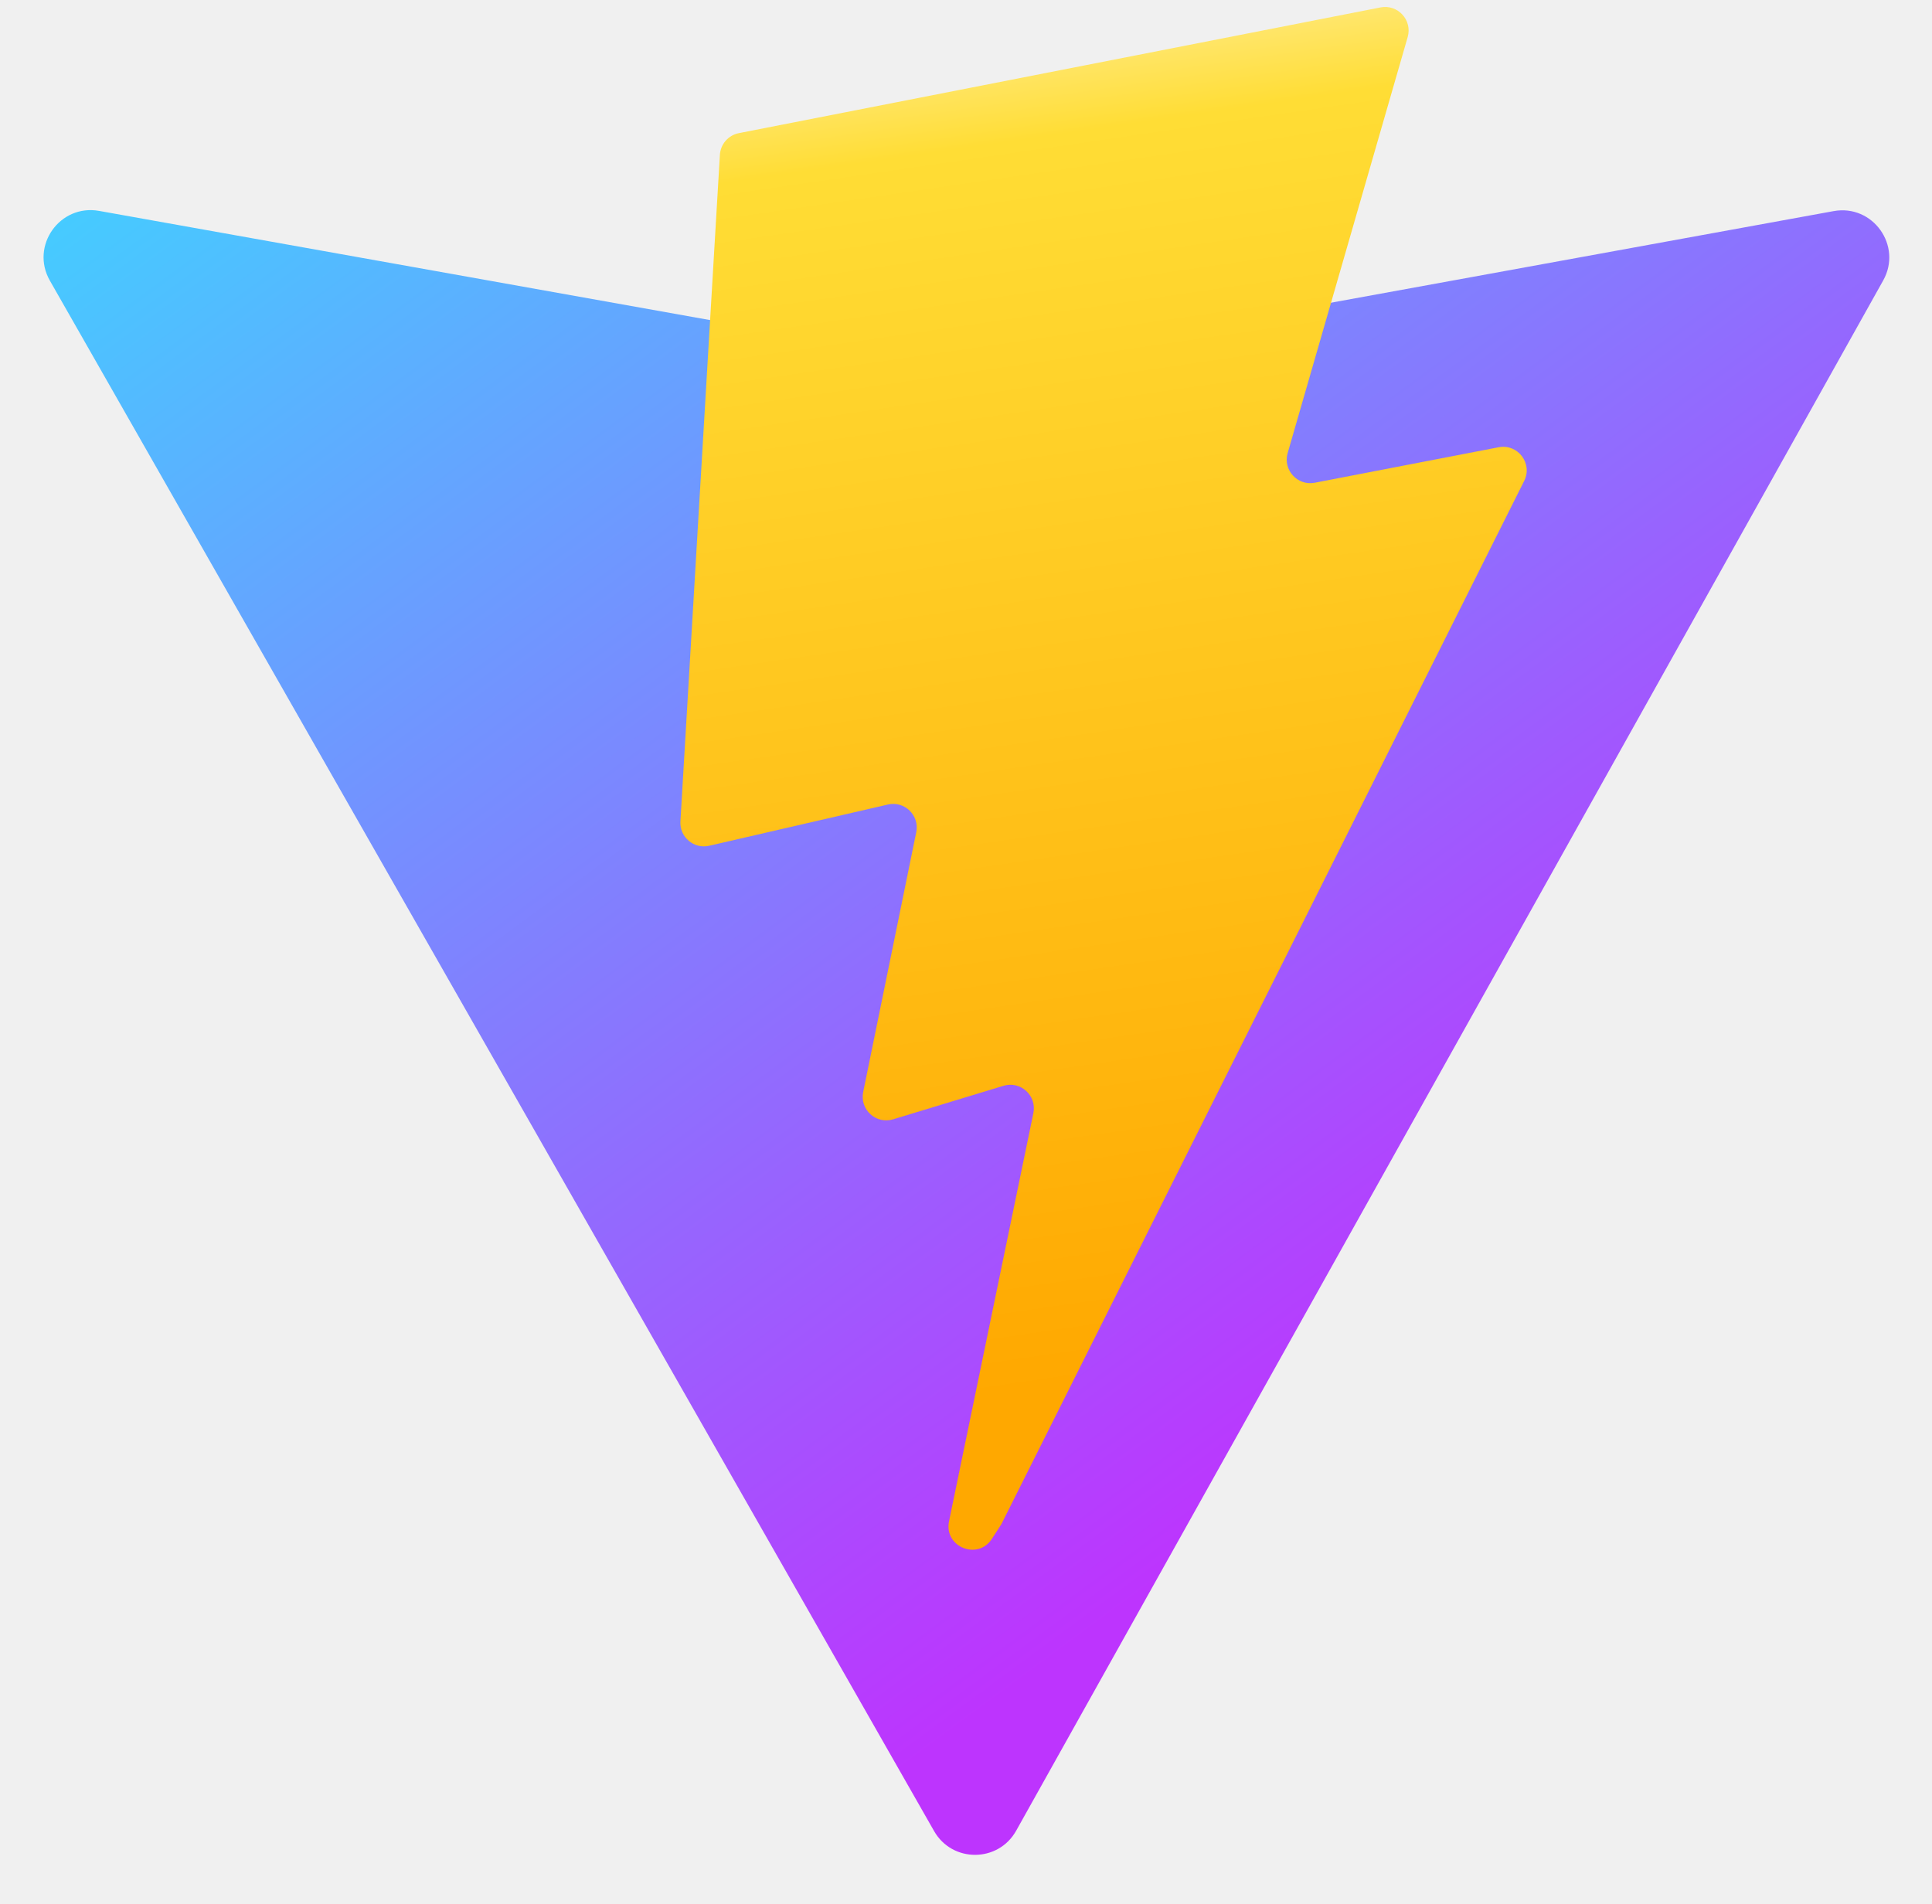
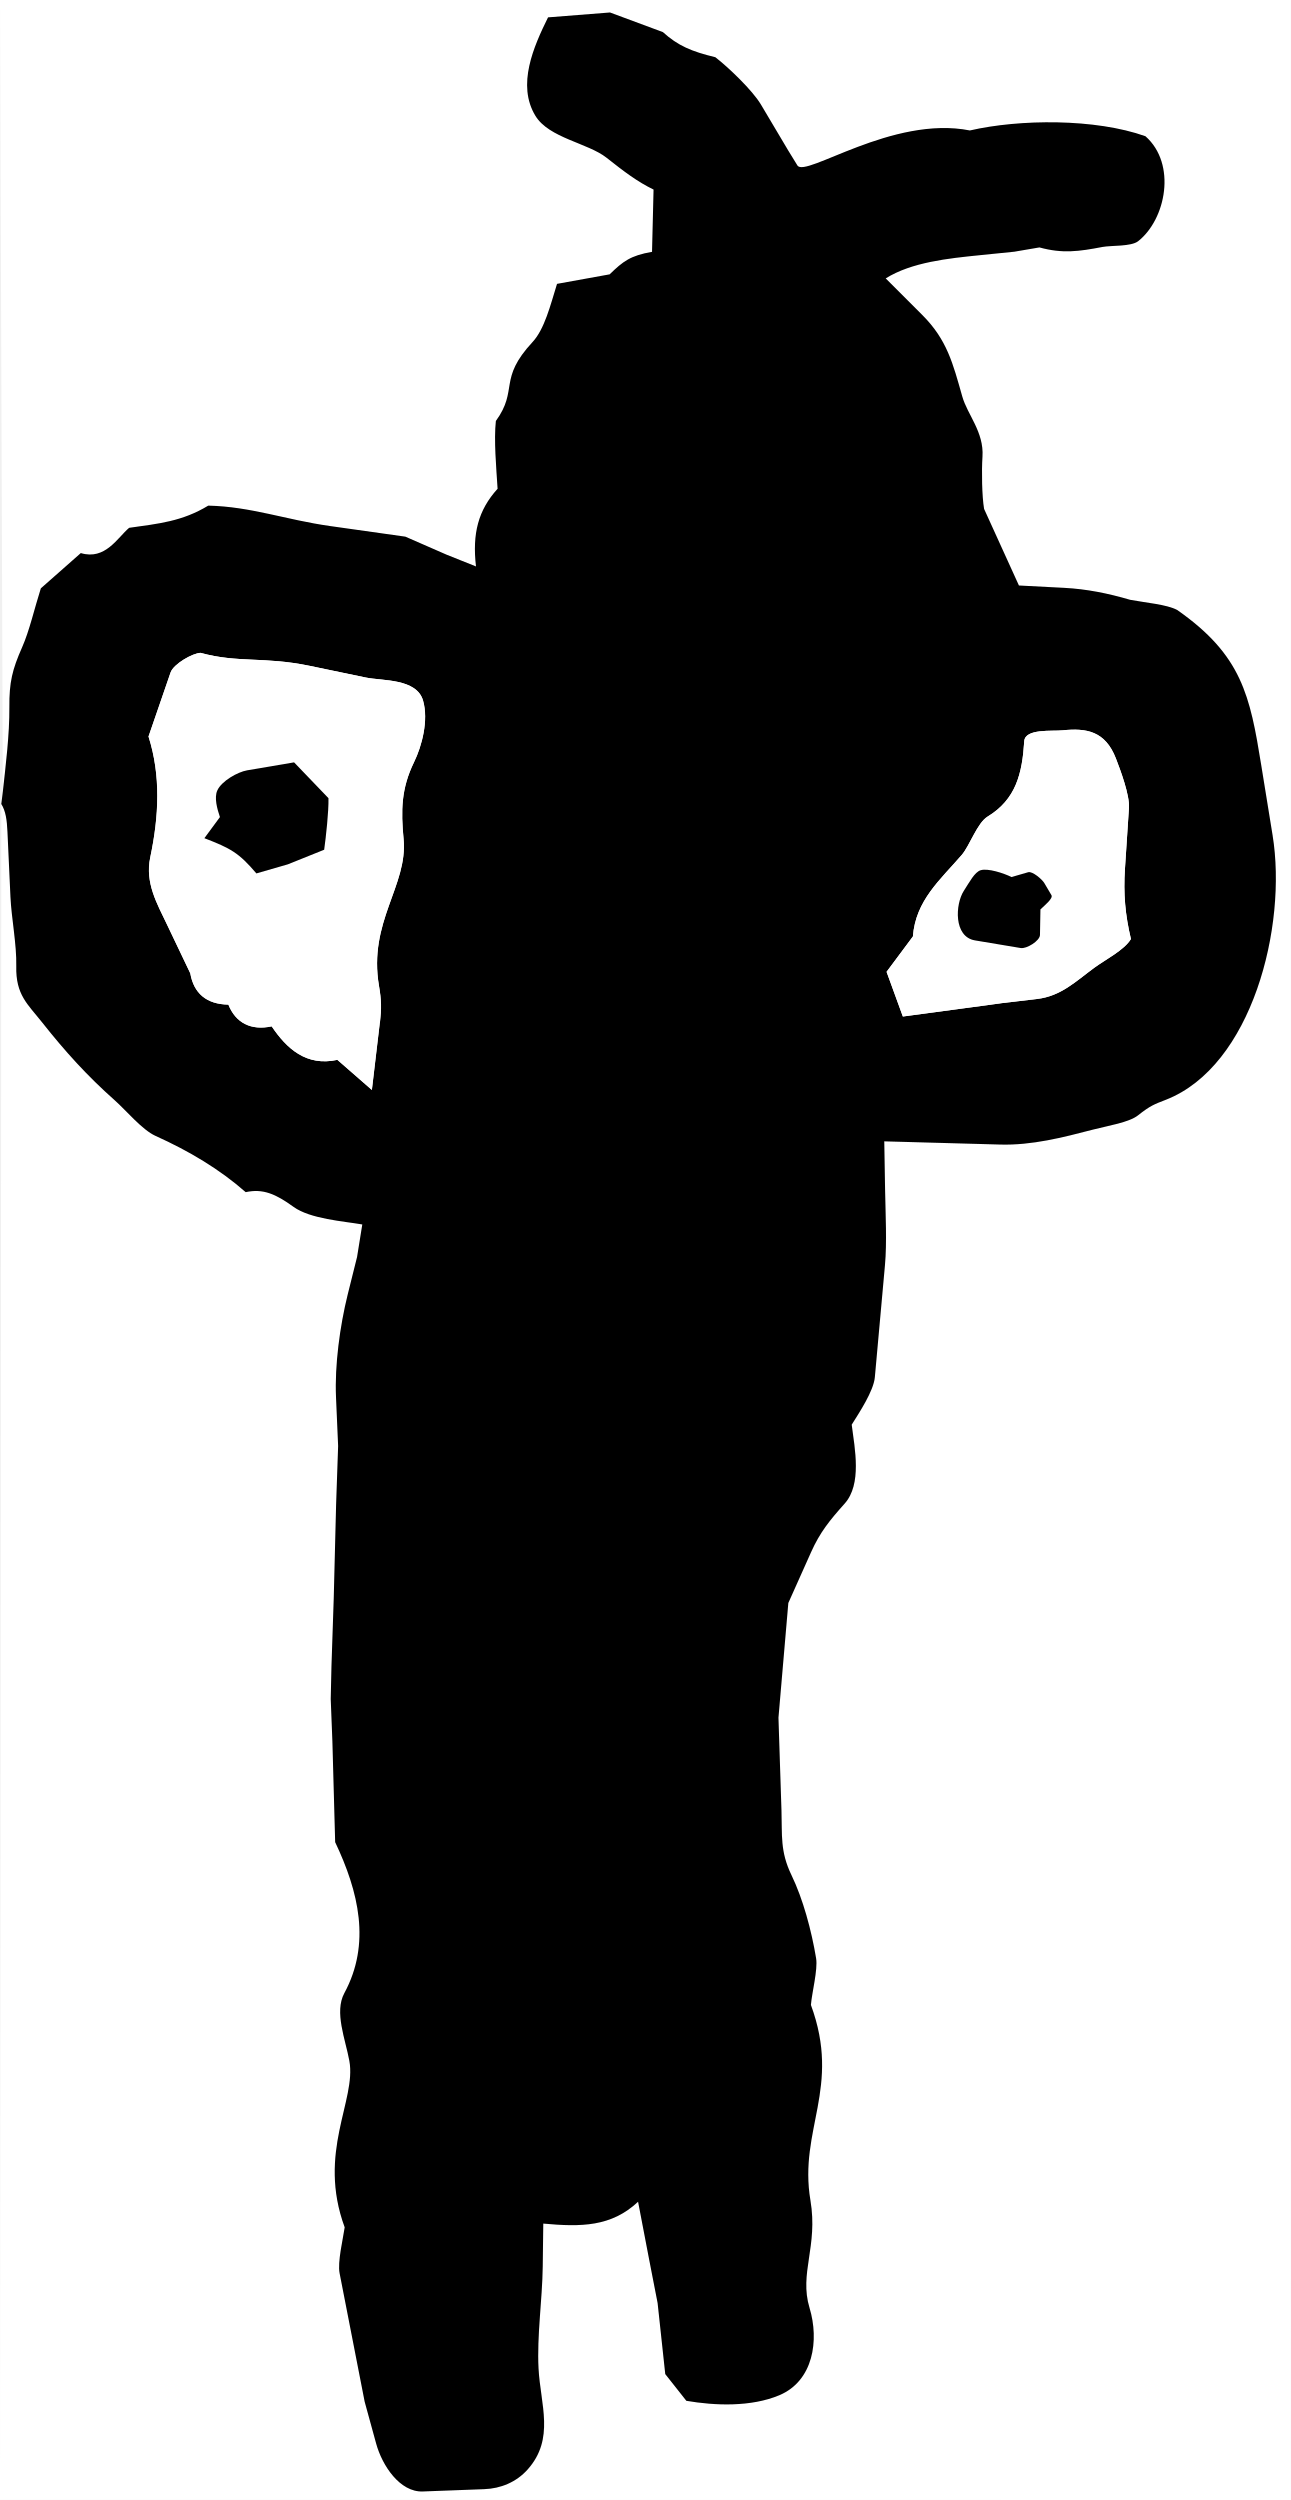
- <svg xmlns="http://www.w3.org/2000/svg" width="410" height="404" viewBox="0 0 410 404" fill="none">
-   <path d="M399.641 59.525L215.643 388.545C211.844 395.338 202.084 395.378 198.228 388.618L10.582 59.556C6.381 52.19 12.68 43.267 21.028 44.759L205.223 77.682C206.398 77.892 207.601 77.89 208.776 77.676L389.119 44.806C397.439 43.289 403.768 52.143 399.641 59.525Z" fill="url(#paint0_linear)" />
-   <path d="M292.965 1.574L156.801 28.255C154.563 28.694 152.906 30.59 152.771 32.866L144.395 174.33C144.198 177.662 147.258 180.248 150.51 179.498L188.42 170.749C191.967 169.931 195.172 173.055 194.443 176.622L183.18 231.775C182.422 235.487 185.907 238.661 189.532 237.56L212.947 230.446C216.577 229.344 220.065 232.527 219.297 236.242L201.398 322.875C200.278 328.294 207.486 331.249 210.492 326.603L212.5 323.5L323.454 102.072C325.312 98.365 322.108 94.137 318.036 94.923L279.014 102.454C275.347 103.161 272.227 99.746 273.262 96.158L298.731 7.867C299.767 4.273 296.636 0.855 292.965 1.574Z" fill="url(#paint1_linear)" />
+ <svg xmlns="http://www.w3.org/2000/svg" id="Layer_2" data-name="Layer 2" viewBox="0 0 261.7 506.84">
  <defs>
-     <linearGradient id="paint0_linear" x1="6" y1="33" x2="235" y2="344" gradientUnits="userSpaceOnUse">
-       <stop stop-color="#41D1FF" />
-       <stop offset="1" stop-color="#BD34FE" />
-     </linearGradient>
-     <linearGradient id="paint1_linear" x1="194.651" y1="8.818" x2="236.076" y2="292.989" gradientUnits="userSpaceOnUse">
-       <stop stop-color="#FFEA83" />
-       <stop offset="0.083" stop-color="#FFDD35" />
-       <stop offset="1" stop-color="#FFA800" />
-     </linearGradient>
+     <style>
+       .cls-1 {
+         fill: #fff;
+       }
+     </style>
  </defs>
+   <g id="Layer_1-2" data-name="Layer 1">
+     <g>
+       <path class="cls-1" d="M.57,160.54L0,0h261.7s0,506.84,0,506.84L0,506.81.27,162.96c.95,1.51,1.17,3.34,1.28,5.66l.61,13.26c.2,4.22,1.28,9.65,1.18,14.02-.13,5.83,2.34,7.72,5.23,11.38,4.73,5.98,9.18,10.88,14.7,15.78,2.34,2.08,5.57,6.02,8.29,7.24,6.83,3.08,12.98,6.76,18.29,11.41,3.52-.76,6.07.36,9.71,2.99,3.39,2.45,10.17,2.9,13.93,3.56l-1.06,6.59-1.89,7.58c-1.62,6.49-2.66,14.43-2.38,20.82l.43,9.93-.41,11.91-.48,18.98-.46,13.76-.15,6.64.34,8.66.56,20.36c4.78,10.09,7.29,20.57,1.86,30.61-2.08,3.84.23,9.38,1.02,13.75,1.45,8.01-6.57,18.5-.95,33.73-.35,2.38-1.48,7.02-1.03,9.31l5.08,26.04,2.33,8.49c1.23,4.48,4.83,9.88,9.45,9.71l12.48-.47c3.27-.12,6.46-1.39,8.79-4,5.56-6.25,2.59-13.16,2.2-20.46-.35-6.63.77-13.88.85-20.67l.11-8.71c7.65.7,13.79.67,19.22-4.43l2.28,11.9,1.68,8.64,1.55,14.4,4.28,5.42c5.84,1,13.12,1.27,18.84-1.13,6.9-2.9,8.11-11.13,6.13-17.7-2.14-7.08,1.76-12.42.18-21.82-2.42-14.38,6.29-22.76.1-39.6.2-2.49,1.44-7.15,1.05-9.47-.94-5.7-2.6-11.92-4.99-16.85s-1.87-8.08-2.03-13.1l-.61-18.82,2-23.26,4.61-10.3c1.8-4.02,3.77-6.45,6.81-9.85,3.52-3.94,2.06-11.09,1.43-16,1.53-2.44,4.43-6.82,4.69-9.62l2.05-22.71c.42-4.61.11-10.4.03-15.13l-.17-9.98,23.5.65c6.42.18,12.6-1.4,18.9-3.05,2.86-.75,7.24-1.45,9.03-2.86,2.54-2.02,3.34-2.26,5.69-3.18,17.41-6.82,24.6-35.08,21.61-53.6l-2.31-14.26c-2.27-14.04-3.9-22.26-17.04-31.43-2.13-1.13-6.39-1.46-9.54-2.06-4.54-1.32-8.83-2.18-13.31-2.42l-9.23-.48-7.06-15.52c-.44-2.53-.53-7.69-.33-10.6.33-4.98-3.05-8.51-4.09-12.18-1.91-6.73-3.09-11.51-8.12-16.55l-7.41-7.41c5.27-3.3,12.71-4.06,19.14-4.71l6.92-.7,5.11-.87c4.67,1.28,7.94.83,12.75-.09,1.85-.35,5.84-.06,7.27-1.18,5.62-4.43,7.85-15.64,1.47-21.27-10.13-3.62-25.52-3.5-35.59-1.17-15.7-3.12-33.38,9.67-34.97,7.09l-1.85-3.01-5.56-9.36c-1.71-2.88-6.59-7.54-9.23-9.57-4.81-1.17-7.59-2.33-10.63-5.09l-10.72-3.98-12.56.99c-2.91,5.9-6.39,13.71-2.55,19.98,2.75,4.49,10.62,5.49,14.4,8.47,3.57,2.81,6.22,4.85,9.54,6.46l-.31,12.63c-4.36.75-5.91,1.95-8.59,4.56l-10.67,1.93c-1.35,4.36-2.53,9.17-4.95,11.78-7.07,7.62-2.81,9.61-7.45,16.02-.42,3.85.07,9.31.35,13.74-3.94,4.35-5.15,9.09-4.38,15.75l-5.88-2.35-8.44-3.69-15.25-2.15c-9.02-1.27-16.05-3.95-24.71-4.14-5.29,3.21-10.05,3.65-16.04,4.5-2.33,1.95-4.82,6.62-9.8,5.12l-8.1,7.15c-1.31,4.08-2.3,8.57-3.8,11.96-2.01,4.53-2.62,7.07-2.58,12.12.04,5.6-.75,11.82-1.33,17.18Z" />
+       <path d="M.27,162.96l.3-2.42c.58-5.36,1.37-11.58,1.33-17.18-.04-5.05.58-7.59,2.58-12.12,1.5-3.39,2.5-7.88,3.8-11.96l8.1-7.15c4.97,1.5,7.47-3.16,9.8-5.12,5.99-.85,10.75-1.29,16.04-4.5,8.66.19,15.69,2.87,24.71,4.14l15.25,2.15,8.44,3.69,5.88,2.35c-.77-6.66.44-11.4,4.38-15.75-.28-4.42-.77-9.89-.35-13.74,4.64-6.41.38-8.4,7.45-16.02,2.42-2.61,3.6-7.42,4.95-11.78l10.67-1.93c2.68-2.62,4.23-3.82,8.59-4.56l.31-12.63c-3.32-1.61-5.98-3.65-9.54-6.46-3.78-2.98-11.65-3.98-14.4-8.47-3.84-6.28-.36-14.08,2.55-19.98l12.56-.99,10.72,3.98c3.04,2.76,5.82,3.93,10.63,5.09,2.63,2.03,7.51,6.69,9.23,9.57l5.56,9.36,1.85,3.01c1.59,2.58,19.27-10.21,34.97-7.09,10.07-2.32,25.46-2.45,35.59,1.17,6.37,5.64,4.15,16.84-1.47,21.27-1.43,1.13-5.42.83-7.27,1.18-4.8.92-8.07,1.37-12.75.09l-5.11.87-6.92.7c-6.43.65-13.87,1.41-19.14,4.71l7.41,7.41c5.04,5.04,6.21,9.82,8.12,16.55,1.04,3.67,4.42,7.2,4.09,12.18-.19,2.91-.11,8.07.33,10.6l7.06,15.52,9.23.48c4.49.24,8.77,1.09,13.31,2.42,3.15.6,7.41.93,9.54,2.06,13.14,9.18,14.77,17.4,17.04,31.43l2.31,14.26c3,18.52-4.2,46.78-21.61,53.6-2.35.92-3.14,1.16-5.69,3.18-1.79,1.42-6.16,2.12-9.03,2.86-6.29,1.64-12.48,3.23-18.9,3.05l-23.5-.65.17,9.98c.08,4.73.39,10.52-.03,15.13l-2.05,22.71c-.25,2.8-3.16,7.18-4.69,9.62.63,4.9,2.09,12.06-1.43,16-3.04,3.4-5.01,5.82-6.81,9.85l-4.61,10.3-2,23.26.61,18.82c.16,5.02-.3,8.28,2.03,13.1s4.04,11.14,4.99,16.85c.38,2.32-.86,6.98-1.05,9.47,6.19,16.84-2.52,25.22-.1,39.6,1.58,9.41-2.32,14.75-.18,21.82,1.99,6.57.77,14.8-6.13,17.7-5.72,2.4-13,2.13-18.84,1.13l-4.28-5.42-1.55-14.4-1.68-8.64-2.28-11.9c-5.43,5.1-11.57,5.13-19.22,4.43l-.11,8.71c-.09,6.78-1.2,14.04-.85,20.67.38,7.3,3.35,14.21-2.2,20.46-2.32,2.61-5.51,3.88-8.79,4l-12.48.47c-4.63.17-8.22-5.23-9.45-9.71l-2.33-8.49-5.08-26.04c-.45-2.29.69-6.93,1.03-9.31-5.61-15.24,2.4-25.73.95-33.73-.79-4.37-3.1-9.91-1.02-13.75,5.43-10.04,2.92-20.53-1.86-30.61l-.56-20.36-.34-8.66.15-6.64.46-13.76.48-18.98.41-11.91-.43-9.93c-.28-6.38.77-14.32,2.38-20.82l1.89-7.58,1.06-6.59c-3.76-.65-10.54-1.11-13.93-3.56-3.64-2.63-6.19-3.75-9.71-2.99-5.3-4.66-11.46-8.33-18.29-11.41-2.72-1.23-5.95-5.17-8.29-7.24-5.52-4.9-9.97-9.8-14.7-15.78-2.89-3.66-5.37-5.55-5.23-11.38.1-4.37-.99-9.8-1.18-14.02l-.61-13.26c-.11-2.32-.33-4.16-1.28-5.66ZM77.01,207.35c.34-2.89.3-4.65-.18-7.44-2.24-13.07,5.88-20.33,4.98-29.81-.55-5.79-.49-10.24,2.12-15.59,1.61-3.3,2.97-8.5,1.83-12.47-1.3-4.52-8.27-3.99-11.61-4.68l-11.33-2.36c-9.3-1.94-14.53-.54-22.17-2.64-1.58.04-5.48,2.24-6.08,3.98l-4.47,12.98c2.51,7.9,2.12,16.11.35,24.51-1.08,5.13,1.36,9.34,3.37,13.55l4.75,9.95c.69,4.01,3.25,6.28,7.72,6.34,1.48,3.71,4.58,5.31,8.78,4.41,3.04,4.51,7.01,8.17,13.32,6.79l6.99,6.1,1.61-13.62ZM202.83,203.41l7.44-.88c4.84-.58,7.79-3.54,11.59-6.33,2.24-1.65,6.08-3.58,7.42-5.82-1.17-4.92-1.55-9.19-1.21-14.24l.81-12.36c.17-2.54-1.7-7.6-2.64-10-2.16-5.58-6-6.21-10.81-5.71-2.09.22-7.62-.41-7.78,2.21-.41,6.57-1.69,11.79-7.43,15.28-2.1,1.28-3.62,5.88-5.23,7.76-4.33,5.03-9.36,9.22-9.91,16.54l-5.34,7.17,3.3,9.06,19.79-2.67Z" />
+       <path class="cls-1" d="M77.01,207.35l-1.61,13.62-6.99-6.1c-6.31,1.38-10.28-2.28-13.32-6.79-4.2.9-7.3-.7-8.78-4.41-4.47-.06-7.03-2.32-7.72-6.34l-4.75-9.95c-2.01-4.21-4.46-8.42-3.37-13.55,1.77-8.4,2.16-16.61-.35-24.51l4.47-12.98c.6-1.74,4.49-3.94,6.08-3.98,7.64,2.09,12.87.7,22.17,2.64l11.33,2.36c3.34.7,10.32.16,11.61,4.68,1.14,3.97-.22,9.17-1.83,12.47-2.61,5.35-2.67,9.8-2.12,15.59.9,9.48-7.22,16.74-4.98,29.81.48,2.79.52,4.54.18,7.44ZM51.98,177.07l6.37-1.84,7.36-2.96c.37-2.69.93-7.73.87-10.45l-6.97-7.26-9.49,1.61c-1.99.34-5.19,2.19-6.06,4.06-.69,1.49-.03,3.79.52,5.42l-3.15,4.28c5.32,2.06,6.96,2.93,10.54,7.14Z" />
+       <path class="cls-1" d="M202.83,203.41l-19.79,2.67-3.3-9.06,5.34-7.17c.54-7.32,5.58-11.51,9.91-16.54,1.61-1.88,3.13-6.48,5.23-7.76,5.74-3.49,7.02-8.71,7.43-15.28.16-2.62,5.69-1.99,7.78-2.21,4.81-.5,8.65.13,10.81,5.71.93,2.4,2.81,7.47,2.64,10l-.81,12.36c-.33,5.05.05,9.32,1.21,14.24-1.34,2.24-5.18,4.18-7.42,5.82-3.8,2.79-6.75,5.75-11.59,6.33l-7.44.88ZM210.93,184.37c.87-.84,2.63-2.24,2.24-2.9l-1.45-2.46c-.45-.76-2.41-2.43-3.25-2.19l-3.39.98c-1.64-.81-4.82-1.83-6.26-1.38-1.22.38-2.21,2.32-3.42,4.2-1.72,2.67-2.1,9.29,2.27,10.02l9.28,1.55c1.18.2,3.88-1.45,3.9-2.66l.09-5.17Z" />
+       <path d="M51.98,177.07c-3.58-4.21-5.22-5.08-10.54-7.14l3.15-4.28c-.55-1.64-1.21-3.94-.52-5.42.86-1.87,4.07-3.72,6.06-4.06l9.49-1.61,6.97,7.26c.06,2.72-.5,7.76-.87,10.45l-7.36,2.96-6.37,1.84Z" />
+       <path d="M210.93,184.37l-.09,5.17c-.02,1.21-2.73,2.86-3.9,2.66l-9.28-1.55c-4.36-.73-3.99-7.35-2.27-10.02,1.21-1.88,2.21-3.82,3.42-4.2,1.44-.45,4.62.57,6.26,1.38l3.39-.98c.84-.24,2.8,1.43,3.25,2.19l1.45,2.46c.39.66-1.36,2.05-2.24,2.9Z" />
+     </g>
+   </g>
</svg>
